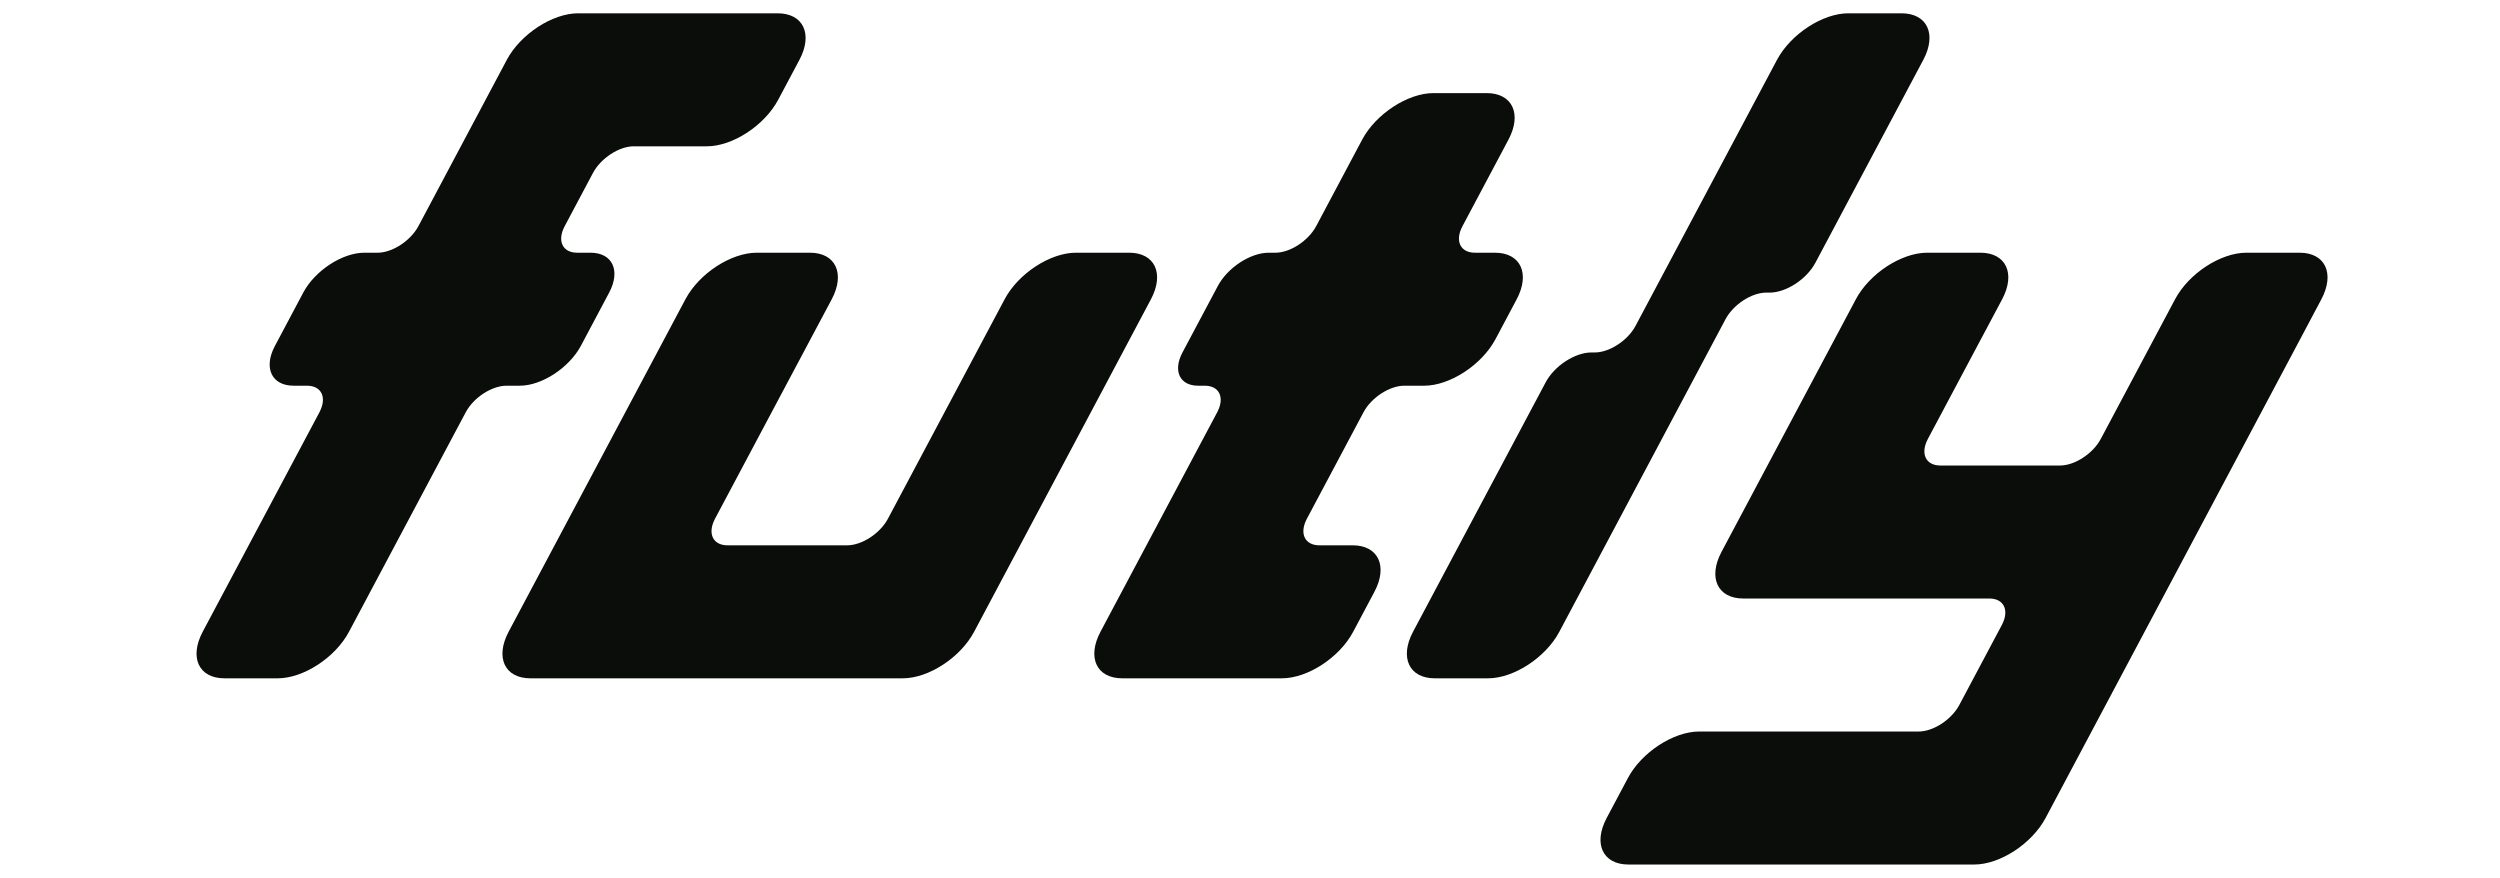
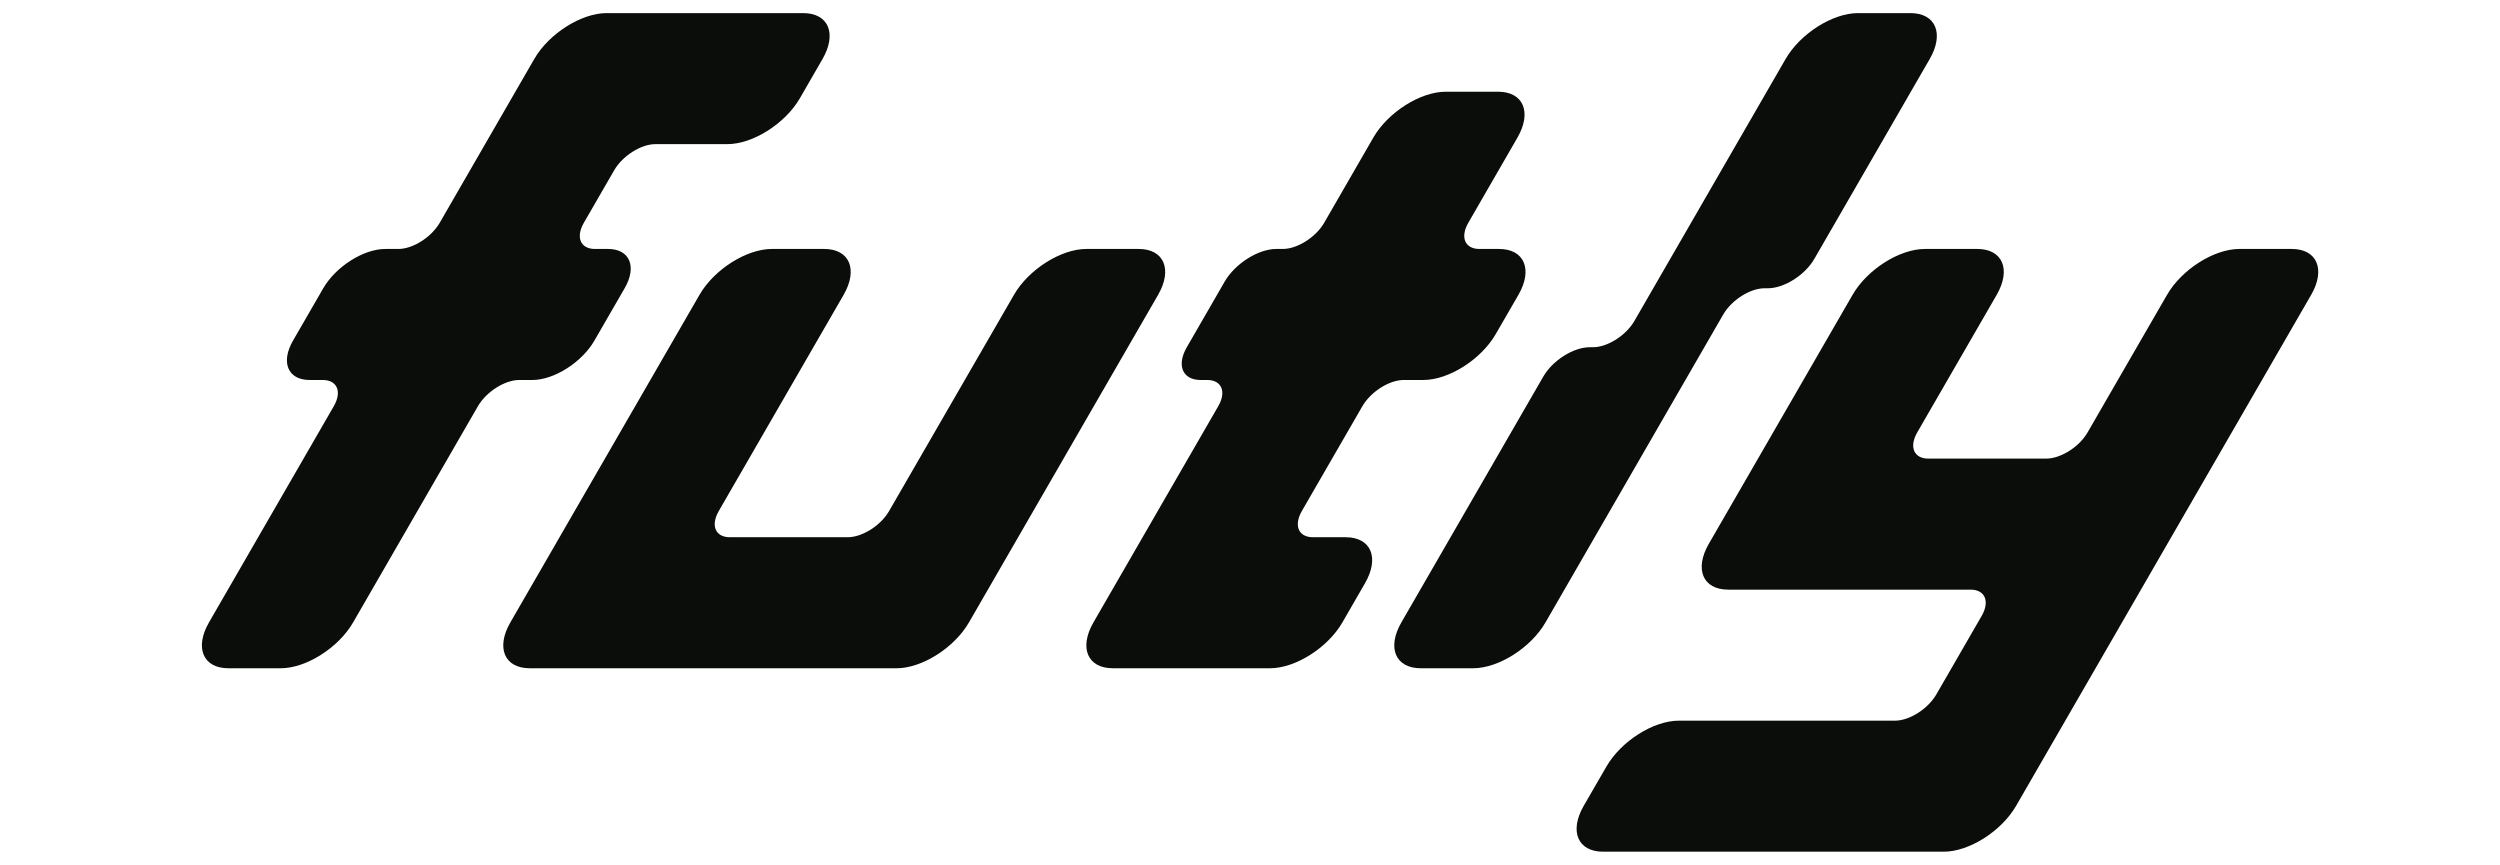
- <svg xmlns="http://www.w3.org/2000/svg" viewBox="0 0 375.93 132" role="img" aria-labelledby="title">
-   <path fill="#0B0D0A" d="M89.17 26L84.92 34C83.74 36.21 84.58 38 86.79 38L88.79 38C92.1 38 93.36 40.69 91.6 44L87.35 52C85.58 55.31 81.47 58 78.16 58L76.16 58C73.95 58 71.2 59.79 70.03 62L52.48 95C50.43 98.87 45.63 102 41.76 102L33.76 102C29.89 102 28.43 98.87 30.48 95L48.03 62C49.2 59.79 48.37 58 46.16 58L44.16 58C40.84 58 39.58 55.31 41.35 52L45.6 44C47.36 40.69 51.48 38 54.79 38L56.79 38C59 38 61.74 36.21 62.92 34L76.21 9C78.27 5.13 83.07 2 86.93 2L116.93 2C120.8 2 122.27 5.13 120.21 9L117.02 15C114.96 18.87 110.16 22 106.3 22L95.3 22C93.09 22 90.35 23.79 89.17 26ZM109.4 82L127.4 82C129.6 82 132.35 80.21 133.52 78L151.07 45C153.12 41.13 157.92 38 161.79 38L169.79 38C173.66 38 175.12 41.13 173.07 45L146.48 95C144.43 98.87 139.63 102 135.76 102L79.76 102C75.89 102 74.43 98.87 76.48 95L103.07 45C105.12 41.13 109.92 38 113.79 38L121.79 38C125.66 38 127.12 41.13 125.07 45L107.52 78C106.35 80.21 107.19 82 109.4 82ZM205.03 62L196.52 78C195.35 80.21 196.19 82 198.4 82L203.4 82C207.26 82 208.73 85.13 206.67 89L203.48 95C201.43 98.87 196.63 102 192.76 102L168.76 102C164.89 102 163.43 98.87 165.48 95L183.03 62C184.2 59.79 183.37 58 181.16 58L180.16 58C177.39 58 176.35 55.76 177.81 53L183.13 43C184.6 40.24 188.03 38 190.79 38L191.79 38C194 38 196.74 36.21 197.92 34L204.83 21C206.89 17.13 211.69 14 215.55 14L223.55 14C227.42 14 228.89 17.13 226.83 21L219.92 34C218.74 36.21 219.58 38 221.79 38L224.79 38C228.66 38 230.12 41.13 228.07 45L224.88 51C222.82 54.87 218.02 58 214.16 58L211.16 58C208.95 58 206.2 59.79 205.03 62ZM277.93 2L285.93 2C289.8 2 291.27 5.13 289.21 9L272.99 39.5C271.67 41.99 268.59 44 266.1 44L265.6 44C263.39 44 260.65 45.79 259.47 48L234.48 95C232.43 98.87 227.63 102 223.76 102L215.76 102C211.89 102 210.43 98.87 212.48 95L232.42 57.5C233.74 55.01 236.83 53 239.31 53L239.81 53C242.02 53 244.77 51.21 245.94 49L267.21 9C269.27 5.13 274.07 2 277.93 2ZM301.07 45L289.9 66C288.73 68.21 289.57 70 291.78 70L309.78 70C311.98 70 314.73 68.21 315.9 66L327.07 45C329.12 41.13 333.92 38 337.79 38L345.79 38C349.66 38 351.12 41.13 349.07 45L307.6 123C305.54 126.87 300.74 130 296.87 130L244.87 130C241.01 130 239.54 126.87 241.6 123L244.79 117C246.84 113.13 251.64 110 255.51 110L288.51 110C290.72 110 293.46 108.21 294.63 106L301.01 94C302.19 91.79 301.35 90 299.14 90L262.14 90C258.28 90 256.81 86.87 258.86 83L279.07 45C281.12 41.13 285.92 38 289.79 38L297.79 38C301.66 38 303.12 41.13 301.07 45Z" />
+ <svg xmlns="http://www.w3.org/2000/svg" viewBox="0 0 381.59 132" role="img" aria-labelledby="title">
+   <path fill="#0B0D0A" d="M93.74 26L89.12 34C87.84 36.21 88.6 38 90.81 38L92.81 38C96.12 38 97.26 40.69 95.34 44L90.72 52C88.81 55.31 84.57 58 81.26 58L79.26 58C77.05 58 74.23 59.79 72.95 62L53.9 95C51.67 98.87 46.72 102 42.86 102L34.86 102C30.99 102 29.67 98.87 31.9 95L50.95 62C52.23 59.79 51.47 58 49.26 58L47.26 58C43.95 58 42.81 55.31 44.72 52L49.34 44C51.26 40.69 55.49 38 58.81 38L60.81 38C63.02 38 65.84 36.21 67.12 34L81.55 9C83.78 5.13 88.73 2 92.59 2L122.59 2C126.46 2 127.78 5.13 125.55 9L122.09 15C119.85 18.87 114.91 22 111.04 22L100.04 22C97.84 22 95.01 23.79 93.74 26ZM111.4 82L129.4 82C131.61 82 134.44 80.21 135.71 78L154.77 45C157 41.13 161.94 38 165.81 38L173.81 38C177.67 38 179 41.13 176.77 45L147.9 95C145.67 98.87 140.72 102 136.86 102L80.86 102C76.99 102 75.67 98.87 77.9 95L106.77 45C109 41.13 113.94 38 117.81 38L125.81 38C129.67 38 131 41.13 128.77 45L109.71 78C108.44 80.21 109.19 82 111.4 82ZM207.95 62L198.71 78C197.44 80.21 198.19 82 200.4 82L205.4 82C209.27 82 210.59 85.13 208.36 89L204.9 95C202.67 98.87 197.72 102 193.86 102L169.86 102C165.99 102 164.67 98.87 166.9 95L185.95 62C187.23 59.79 186.47 58 184.26 58L183.26 58C180.5 58 179.55 55.76 181.15 53L186.92 43C188.51 40.24 192.05 38 194.81 38L195.81 38C198.02 38 200.84 36.21 202.12 34L209.62 21C211.85 17.13 216.8 14 220.66 14L228.66 14C232.53 14 233.85 17.13 231.62 21L224.12 34C222.84 36.21 223.6 38 225.81 38L228.81 38C232.67 38 234 41.13 231.77 45L228.3 51C226.07 54.87 221.13 58 217.26 58L214.26 58C212.05 58 209.23 59.79 207.95 62ZM283.59 2L291.59 2C295.46 2 296.78 5.13 294.55 9L276.94 39.5C275.51 41.99 272.33 44 269.84 44L269.34 44C267.13 44 264.31 45.79 263.03 48L235.9 95C233.67 98.87 228.72 102 224.86 102L216.86 102C212.99 102 211.67 98.87 213.9 95L235.55 57.5C236.98 55.01 240.16 53 242.65 53L243.15 53C245.36 53 248.18 51.21 249.46 49L272.55 9C274.78 5.13 279.73 2 283.59 2ZM304.77 45L292.64 66C291.37 68.21 292.12 70 294.33 70L312.33 70C314.54 70 317.37 68.21 318.64 66L330.77 45C333 41.13 337.94 38 341.81 38L349.81 38C353.67 38 355 41.13 352.77 45L307.73 123C305.5 126.87 300.56 130 296.69 130L244.69 130C240.82 130 239.5 126.87 241.73 123L245.2 117C247.43 113.13 252.37 110 256.24 110L289.24 110C291.45 110 294.27 108.21 295.55 106L302.48 94C303.75 91.79 302.99 90 300.78 90L263.78 90C259.92 90 258.59 86.87 260.83 83L282.77 45C285 41.13 289.94 38 293.81 38L301.81 38C305.67 38 307 41.13 304.77 45Z" />
</svg>
